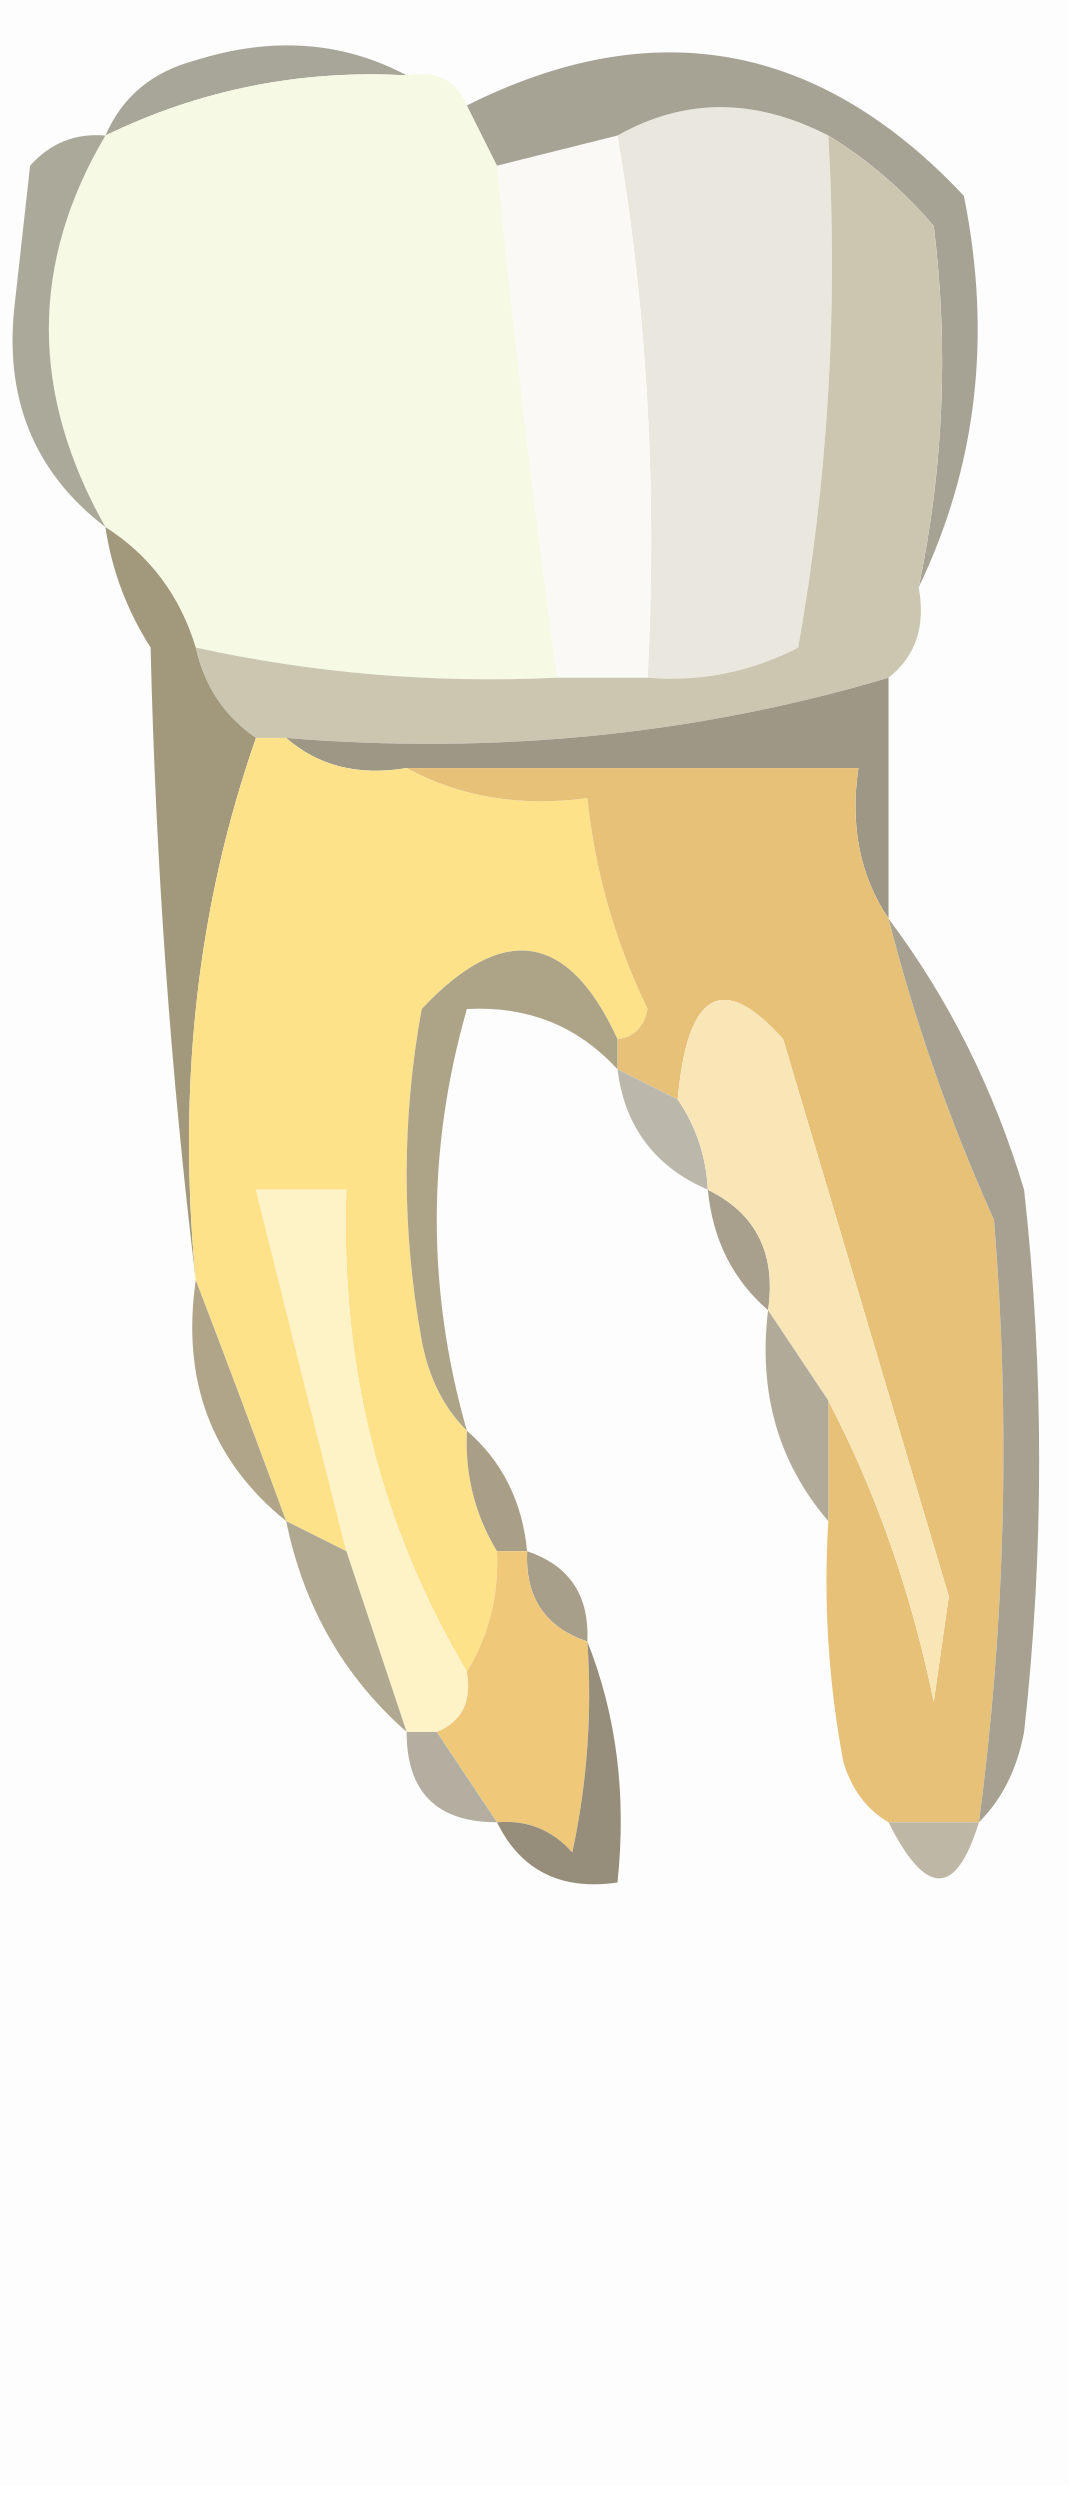
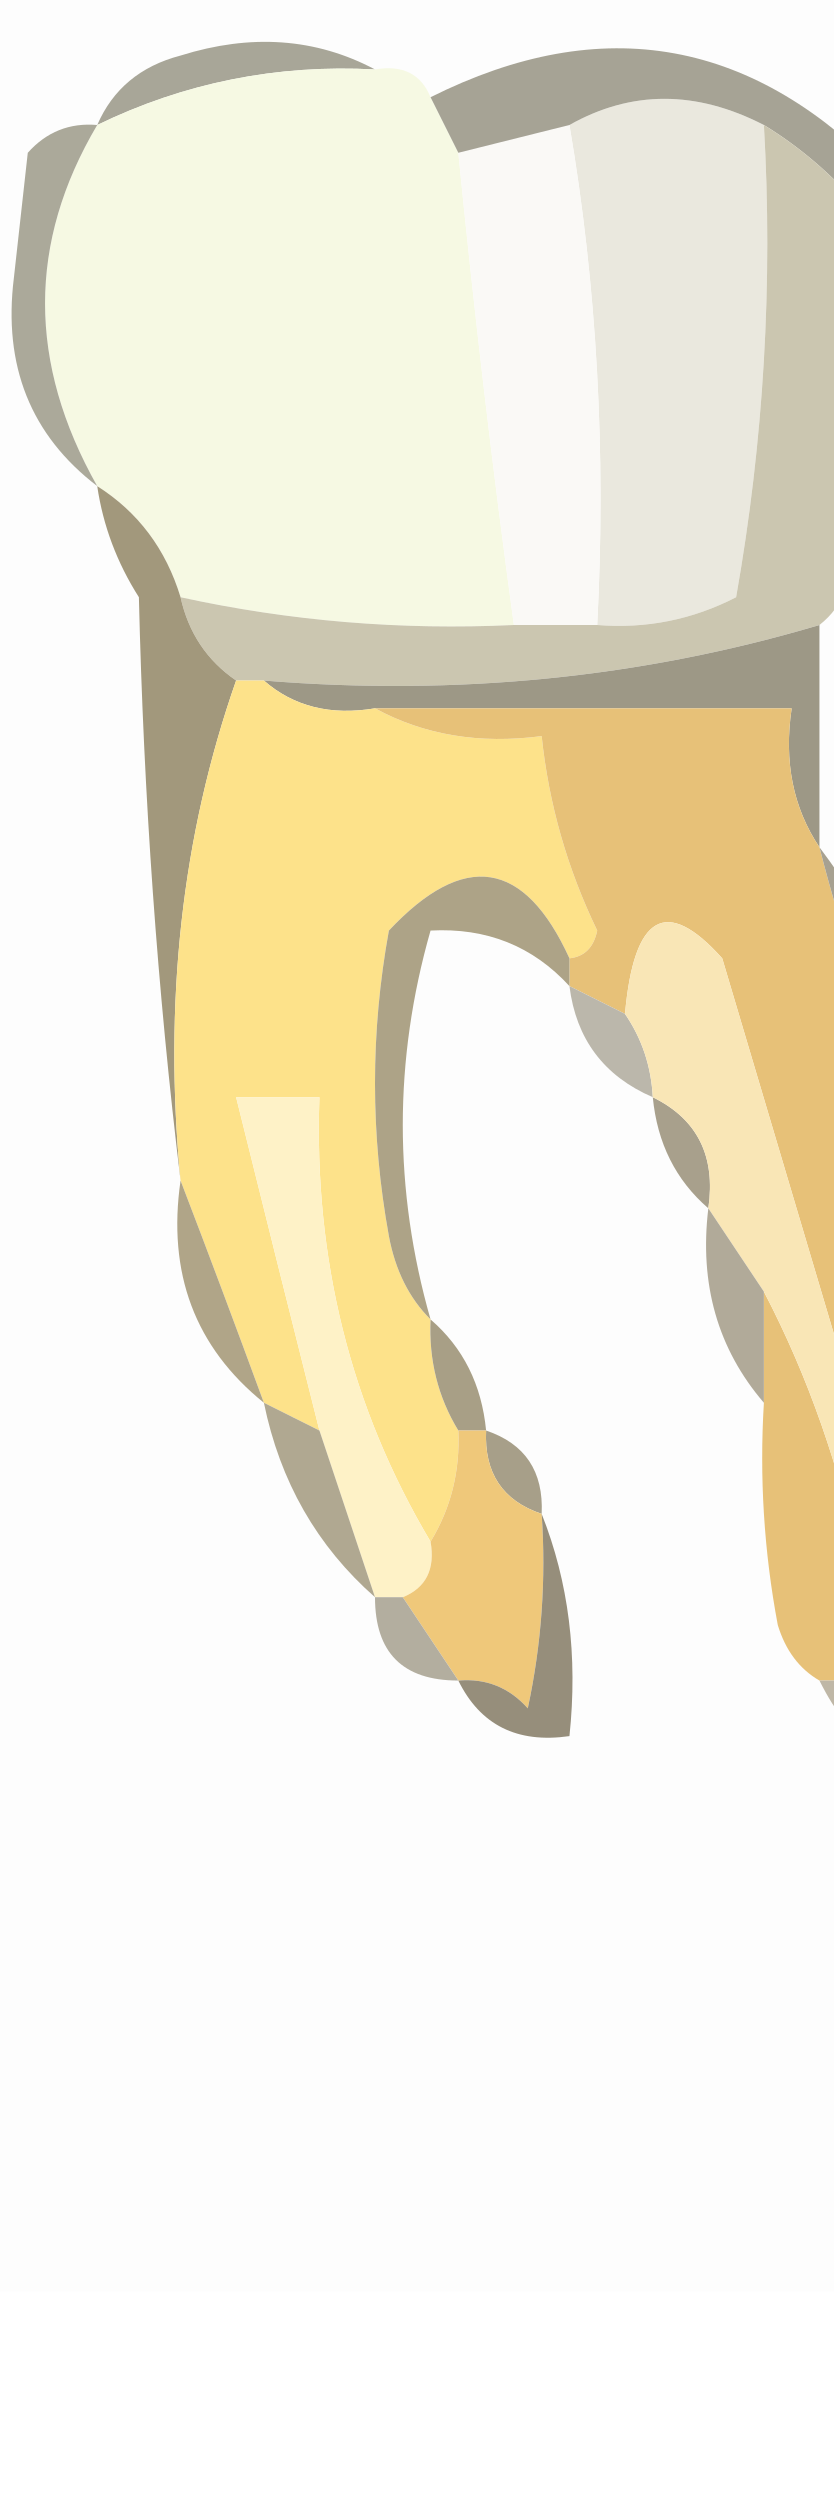
- <svg xmlns="http://www.w3.org/2000/svg" version="1.1" width="36px" height="83px" style="shape-rendering:geometricPrecision; text-rendering:geometricPrecision; image-rendering:optimizeQuality; fill-rule:evenodd; clip-rule:evenodd">
+ <svg xmlns="http://www.w3.org/2000/svg" version="1.1" width="30" height="90" style="shape-rendering:geometricPrecision; text-rendering:geometricPrecision; image-rendering:optimizeQuality; fill-rule:evenodd; clip-rule:evenodd">
  <g>
    <path style="opacity:1" fill="#fdfdfd" d="M -0.5,-0.5 C 11.5,-0.5 23.5,-0.5 35.5,-0.5C 35.5,27.167 35.5,54.833 35.5,82.5C 23.5,82.5 11.5,82.5 -0.5,82.5C -0.5,54.833 -0.5,27.167 -0.5,-0.5 Z" />
  </g>
  <g>
    <path style="opacity:1" fill="#a8a698" d="M 13.5,2.5 C 9.968,2.31 6.635,2.977 3.5,4.5C 4.058,3.21 5.058,2.377 6.5,2C 9.039,1.204 11.372,1.371 13.5,2.5 Z" />
  </g>
  <g>
    <path style="opacity:1" fill="#f6f9e3" d="M 13.5,2.5 C 14.492,2.328 15.158,2.662 15.5,3.5C 15.833,4.167 16.167,4.833 16.5,5.5C 17.066,11.217 17.733,16.883 18.5,22.5C 14.434,22.693 10.434,22.36 6.5,21.5C 5.974,19.77 4.974,18.436 3.5,17.5C 0.996,13.065 0.996,8.731 3.5,4.5C 6.635,2.977 9.968,2.31 13.5,2.5 Z" />
  </g>
  <g>
    <path style="opacity:1" fill="#aba99a" d="M 3.5,4.5 C 0.996,8.731 0.996,13.065 3.5,17.5C 1.106,15.668 0.106,13.168 0.5,10C 0.667,8.5 0.833,7 1,5.5C 1.671,4.748 2.504,4.414 3.5,4.5 Z" />
  </g>
  <g>
    <path style="opacity:1" fill="#eae8de" d="M 20.5,4.5 C 22.726,3.244 25.059,3.244 27.5,4.5C 27.829,10.206 27.495,15.872 26.5,21.5C 24.929,22.309 23.262,22.643 21.5,22.5C 21.823,16.31 21.49,10.31 20.5,4.5 Z" />
  </g>
  <g>
    <path style="opacity:1" fill="#faf9f6" d="M 20.5,4.5 C 21.49,10.31 21.823,16.31 21.5,22.5C 20.5,22.5 19.5,22.5 18.5,22.5C 17.733,16.883 17.066,11.217 16.5,5.5C 17.833,5.167 19.167,4.833 20.5,4.5 Z" />
  </g>
  <g>
    <path style="opacity:1" fill="#a6a395" d="M 30.5,19.5 C 31.331,15.524 31.497,11.524 31,7.5C 29.961,6.29 28.794,5.29 27.5,4.5C 25.059,3.244 22.726,3.244 20.5,4.5C 19.167,4.833 17.833,5.167 16.5,5.5C 16.167,4.833 15.833,4.167 15.5,3.5C 21.701,0.395 27.201,1.395 32,6.5C 32.939,11.136 32.439,15.469 30.5,19.5 Z" />
  </g>
  <g>
    <path style="opacity:1" fill="#cbc6b0" d="M 27.5,4.5 C 28.794,5.29 29.961,6.29 31,7.5C 31.497,11.524 31.331,15.524 30.5,19.5C 30.737,20.791 30.404,21.791 29.5,22.5C 23.118,24.399 16.451,25.066 9.5,24.5C 9.167,24.5 8.833,24.5 8.5,24.5C 7.449,23.778 6.782,22.778 6.5,21.5C 10.434,22.36 14.434,22.693 18.5,22.5C 19.5,22.5 20.5,22.5 21.5,22.5C 23.262,22.643 24.929,22.309 26.5,21.5C 27.495,15.872 27.829,10.206 27.5,4.5 Z" />
  </g>
  <g>
    <path style="opacity:1" fill="#a2987c" d="M 3.5,17.5 C 4.974,18.436 5.974,19.77 6.5,21.5C 6.782,22.778 7.449,23.778 8.5,24.5C 6.547,30.074 5.88,36.074 6.5,42.5C 5.671,35.679 5.171,28.679 5,21.5C 4.209,20.255 3.709,18.922 3.5,17.5 Z" />
  </g>
  <g>
    <path style="opacity:1" fill="#9d9886" d="M 29.5,22.5 C 29.5,25.167 29.5,27.833 29.5,30.5C 28.549,29.081 28.215,27.415 28.5,25.5C 23.5,25.5 18.5,25.5 13.5,25.5C 11.901,25.768 10.568,25.434 9.5,24.5C 16.451,25.066 23.118,24.399 29.5,22.5 Z" />
  </g>
  <g>
    <path style="opacity:1" fill="#fde28a" d="M 8.5,24.5 C 8.833,24.5 9.167,24.5 9.5,24.5C 10.568,25.434 11.901,25.768 13.5,25.5C 15.265,26.461 17.265,26.795 19.5,26.5C 19.756,28.937 20.423,31.271 21.5,33.5C 21.376,34.107 21.043,34.44 20.5,34.5C 18.875,30.945 16.708,30.611 14,33.5C 13.333,37.167 13.333,40.833 14,44.5C 14.232,45.737 14.732,46.737 15.5,47.5C 15.433,48.959 15.766,50.292 16.5,51.5C 16.567,52.959 16.234,54.292 15.5,55.5C 12.624,50.664 11.291,45.331 11.5,39.5C 10.5,39.5 9.5,39.5 8.5,39.5C 9.488,43.485 10.488,47.485 11.5,51.5C 10.833,51.167 10.167,50.833 9.5,50.5C 8.488,47.743 7.488,45.076 6.5,42.5C 5.88,36.074 6.547,30.074 8.5,24.5 Z" />
  </g>
  <g>
    <path style="opacity:1" fill="#e7c178" d="M 13.5,25.5 C 18.5,25.5 23.5,25.5 28.5,25.5C 28.215,27.415 28.549,29.081 29.5,30.5C 30.367,33.908 31.534,37.242 33,40.5C 33.546,47.184 33.38,53.851 32.5,60.5C 31.5,60.5 30.5,60.5 29.5,60.5C 28.778,60.083 28.278,59.416 28,58.5C 27.503,55.854 27.336,53.187 27.5,50.5C 27.5,49.167 27.5,47.833 27.5,46.5C 29.095,49.557 30.262,52.89 31,56.5C 31.167,55.333 31.333,54.167 31.5,53C 29.674,46.854 27.841,40.688 26,34.5C 23.987,32.249 22.82,32.916 22.5,36.5C 21.833,36.167 21.167,35.833 20.5,35.5C 20.5,35.167 20.5,34.833 20.5,34.5C 21.043,34.44 21.376,34.107 21.5,33.5C 20.423,31.271 19.756,28.937 19.5,26.5C 17.265,26.795 15.265,26.461 13.5,25.5 Z" />
  </g>
  <g>
    <path style="opacity:1" fill="#bbb7ab" d="M 20.5,35.5 C 21.167,35.833 21.833,36.167 22.5,36.5C 23.11,37.391 23.443,38.391 23.5,39.5C 21.738,38.738 20.738,37.404 20.5,35.5 Z" />
  </g>
  <g>
    <path style="opacity:1" fill="#ada387" d="M 20.5,34.5 C 20.5,34.833 20.5,35.167 20.5,35.5C 19.18,34.058 17.514,33.392 15.5,33.5C 14.167,38.167 14.167,42.833 15.5,47.5C 14.732,46.737 14.232,45.737 14,44.5C 13.333,40.833 13.333,37.167 14,33.5C 16.708,30.611 18.875,30.945 20.5,34.5 Z" />
  </g>
  <g>
    <path style="opacity:1" fill="#a8a08c" d="M 23.5,39.5 C 25.104,40.287 25.771,41.62 25.5,43.5C 24.326,42.486 23.66,41.153 23.5,39.5 Z" />
  </g>
  <g>
    <path style="opacity:1" fill="#f9e6b6" d="M 27.5,46.5 C 26.833,45.5 26.167,44.5 25.5,43.5C 25.771,41.62 25.104,40.287 23.5,39.5C 23.443,38.391 23.11,37.391 22.5,36.5C 22.82,32.916 23.987,32.249 26,34.5C 27.841,40.688 29.674,46.854 31.5,53C 31.333,54.167 31.167,55.333 31,56.5C 30.262,52.89 29.095,49.557 27.5,46.5 Z" />
  </g>
  <g>
    <path style="opacity:1" fill="#fef2c7" d="M 15.5,55.5 C 15.672,56.492 15.338,57.158 14.5,57.5C 14.167,57.5 13.833,57.5 13.5,57.5C 12.833,55.5 12.167,53.5 11.5,51.5C 10.488,47.485 9.488,43.485 8.5,39.5C 9.5,39.5 10.5,39.5 11.5,39.5C 11.291,45.331 12.624,50.664 15.5,55.5 Z" />
  </g>
  <g>
    <path style="opacity:1" fill="#b0a588" d="M 6.5,42.5 C 7.488,45.076 8.488,47.743 9.5,50.5C 7.018,48.497 6.018,45.831 6.5,42.5 Z" />
  </g>
  <g>
    <path style="opacity:1" fill="#a7a191" d="M 29.5,30.5 C 31.497,33.16 32.997,36.16 34,39.5C 34.667,45.5 34.667,51.5 34,57.5C 33.768,58.737 33.268,59.737 32.5,60.5C 33.38,53.851 33.546,47.184 33,40.5C 31.534,37.242 30.367,33.908 29.5,30.5 Z" />
  </g>
  <g>
    <path style="opacity:1" fill="#a89f86" d="M 15.5,47.5 C 16.674,48.514 17.34,49.847 17.5,51.5C 17.167,51.5 16.833,51.5 16.5,51.5C 15.766,50.292 15.433,48.959 15.5,47.5 Z" />
  </g>
  <g>
    <path style="opacity:1" fill="#b1aa99" d="M 25.5,43.5 C 26.167,44.5 26.833,45.5 27.5,46.5C 27.5,47.833 27.5,49.167 27.5,50.5C 25.837,48.562 25.171,46.228 25.5,43.5 Z" />
  </g>
  <g>
    <path style="opacity:1" fill="#b0a891" d="M 9.5,50.5 C 10.167,50.833 10.833,51.167 11.5,51.5C 12.167,53.5 12.833,55.5 13.5,57.5C 11.412,55.664 10.079,53.331 9.5,50.5 Z" />
  </g>
  <g>
    <path style="opacity:1" fill="#a79f89" d="M 17.5,51.5 C 18.906,51.973 19.573,52.973 19.5,54.5C 18.094,54.027 17.427,53.027 17.5,51.5 Z" />
  </g>
  <g>
    <path style="opacity:1" fill="#efc87a" d="M 16.5,51.5 C 16.833,51.5 17.167,51.5 17.5,51.5C 17.427,53.027 18.094,54.027 19.5,54.5C 19.663,56.857 19.497,59.19 19,61.5C 18.329,60.748 17.496,60.414 16.5,60.5C 15.833,59.5 15.167,58.5 14.5,57.5C 15.338,57.158 15.672,56.492 15.5,55.5C 16.234,54.292 16.567,52.959 16.5,51.5 Z" />
  </g>
  <g>
    <path style="opacity:1" fill="#968e7b" d="M 19.5,54.5 C 20.473,56.948 20.806,59.615 20.5,62.5C 18.62,62.771 17.287,62.104 16.5,60.5C 17.496,60.414 18.329,60.748 19,61.5C 19.497,59.19 19.663,56.857 19.5,54.5 Z" />
  </g>
  <g>
    <path style="opacity:1" fill="#b3ae9f" d="M 13.5,57.5 C 13.833,57.5 14.167,57.5 14.5,57.5C 15.167,58.5 15.833,59.5 16.5,60.5C 14.5,60.5 13.5,59.5 13.5,57.5 Z" />
  </g>
  <g>
    <path style="opacity:1" fill="#bfb7a6" d="M 29.5,60.5 C 30.5,60.5 31.5,60.5 32.5,60.5C 31.74,62.984 30.74,62.984 29.5,60.5 Z" />
  </g>
</svg>
